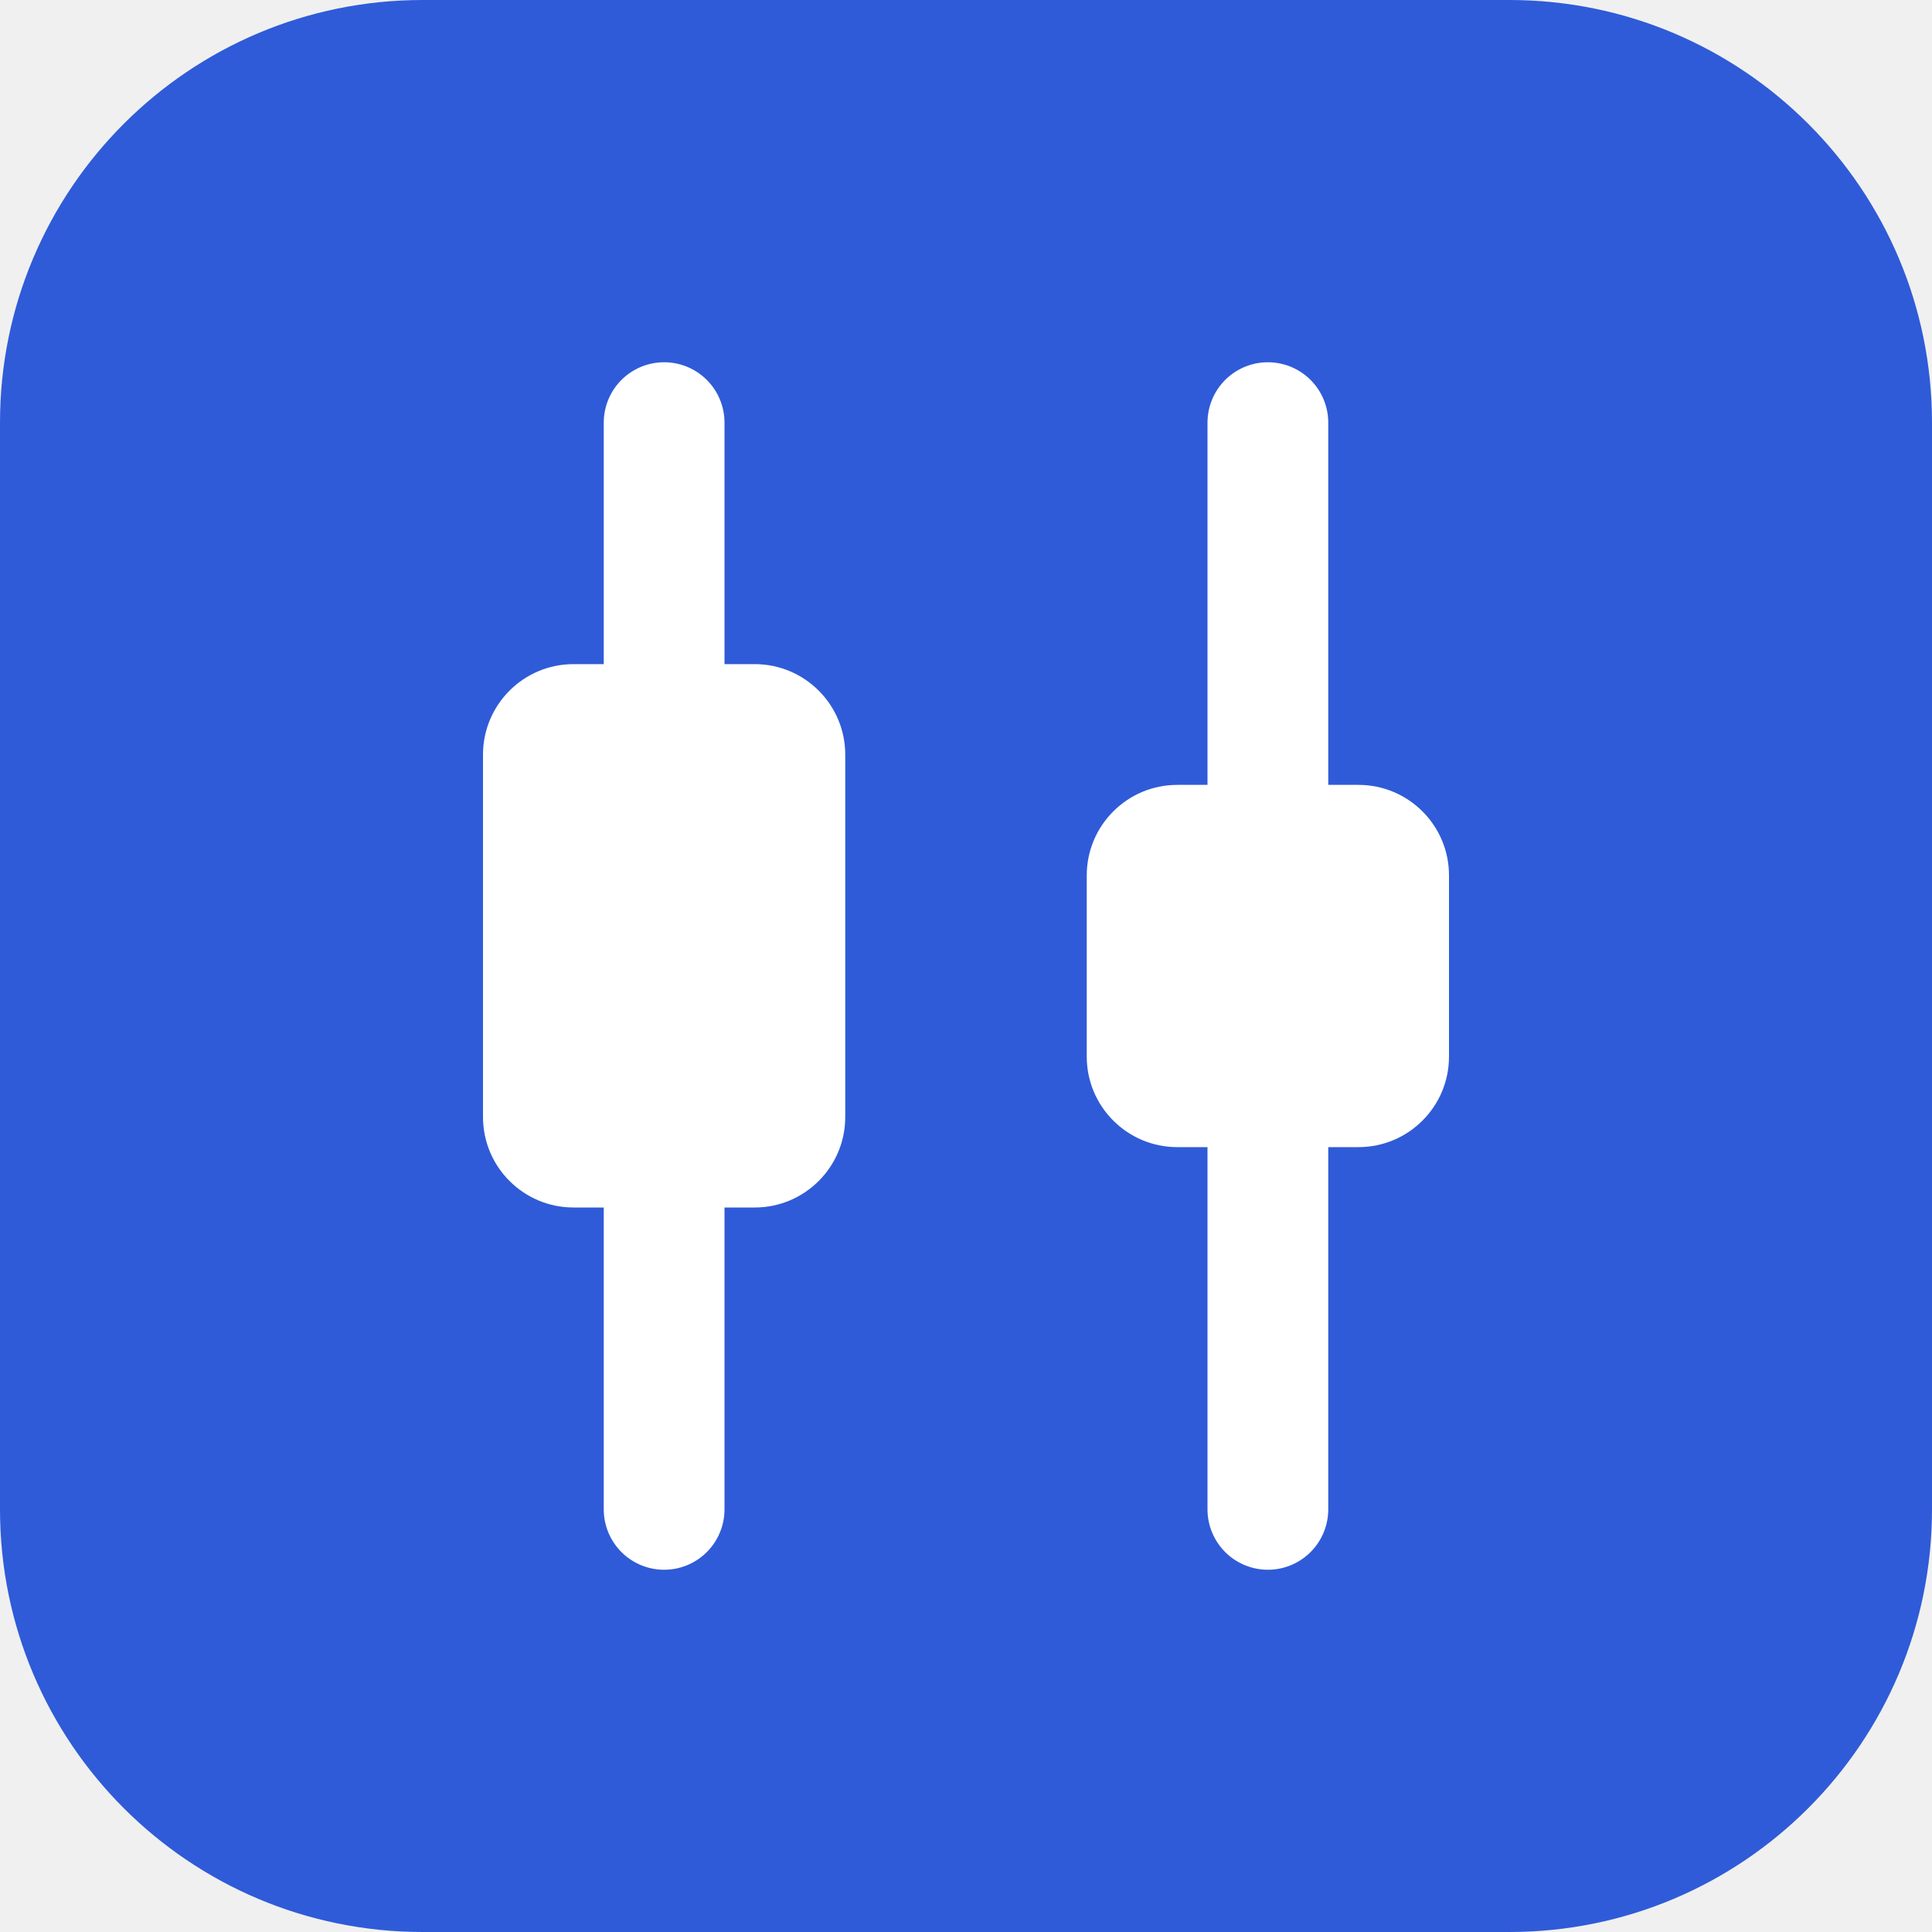
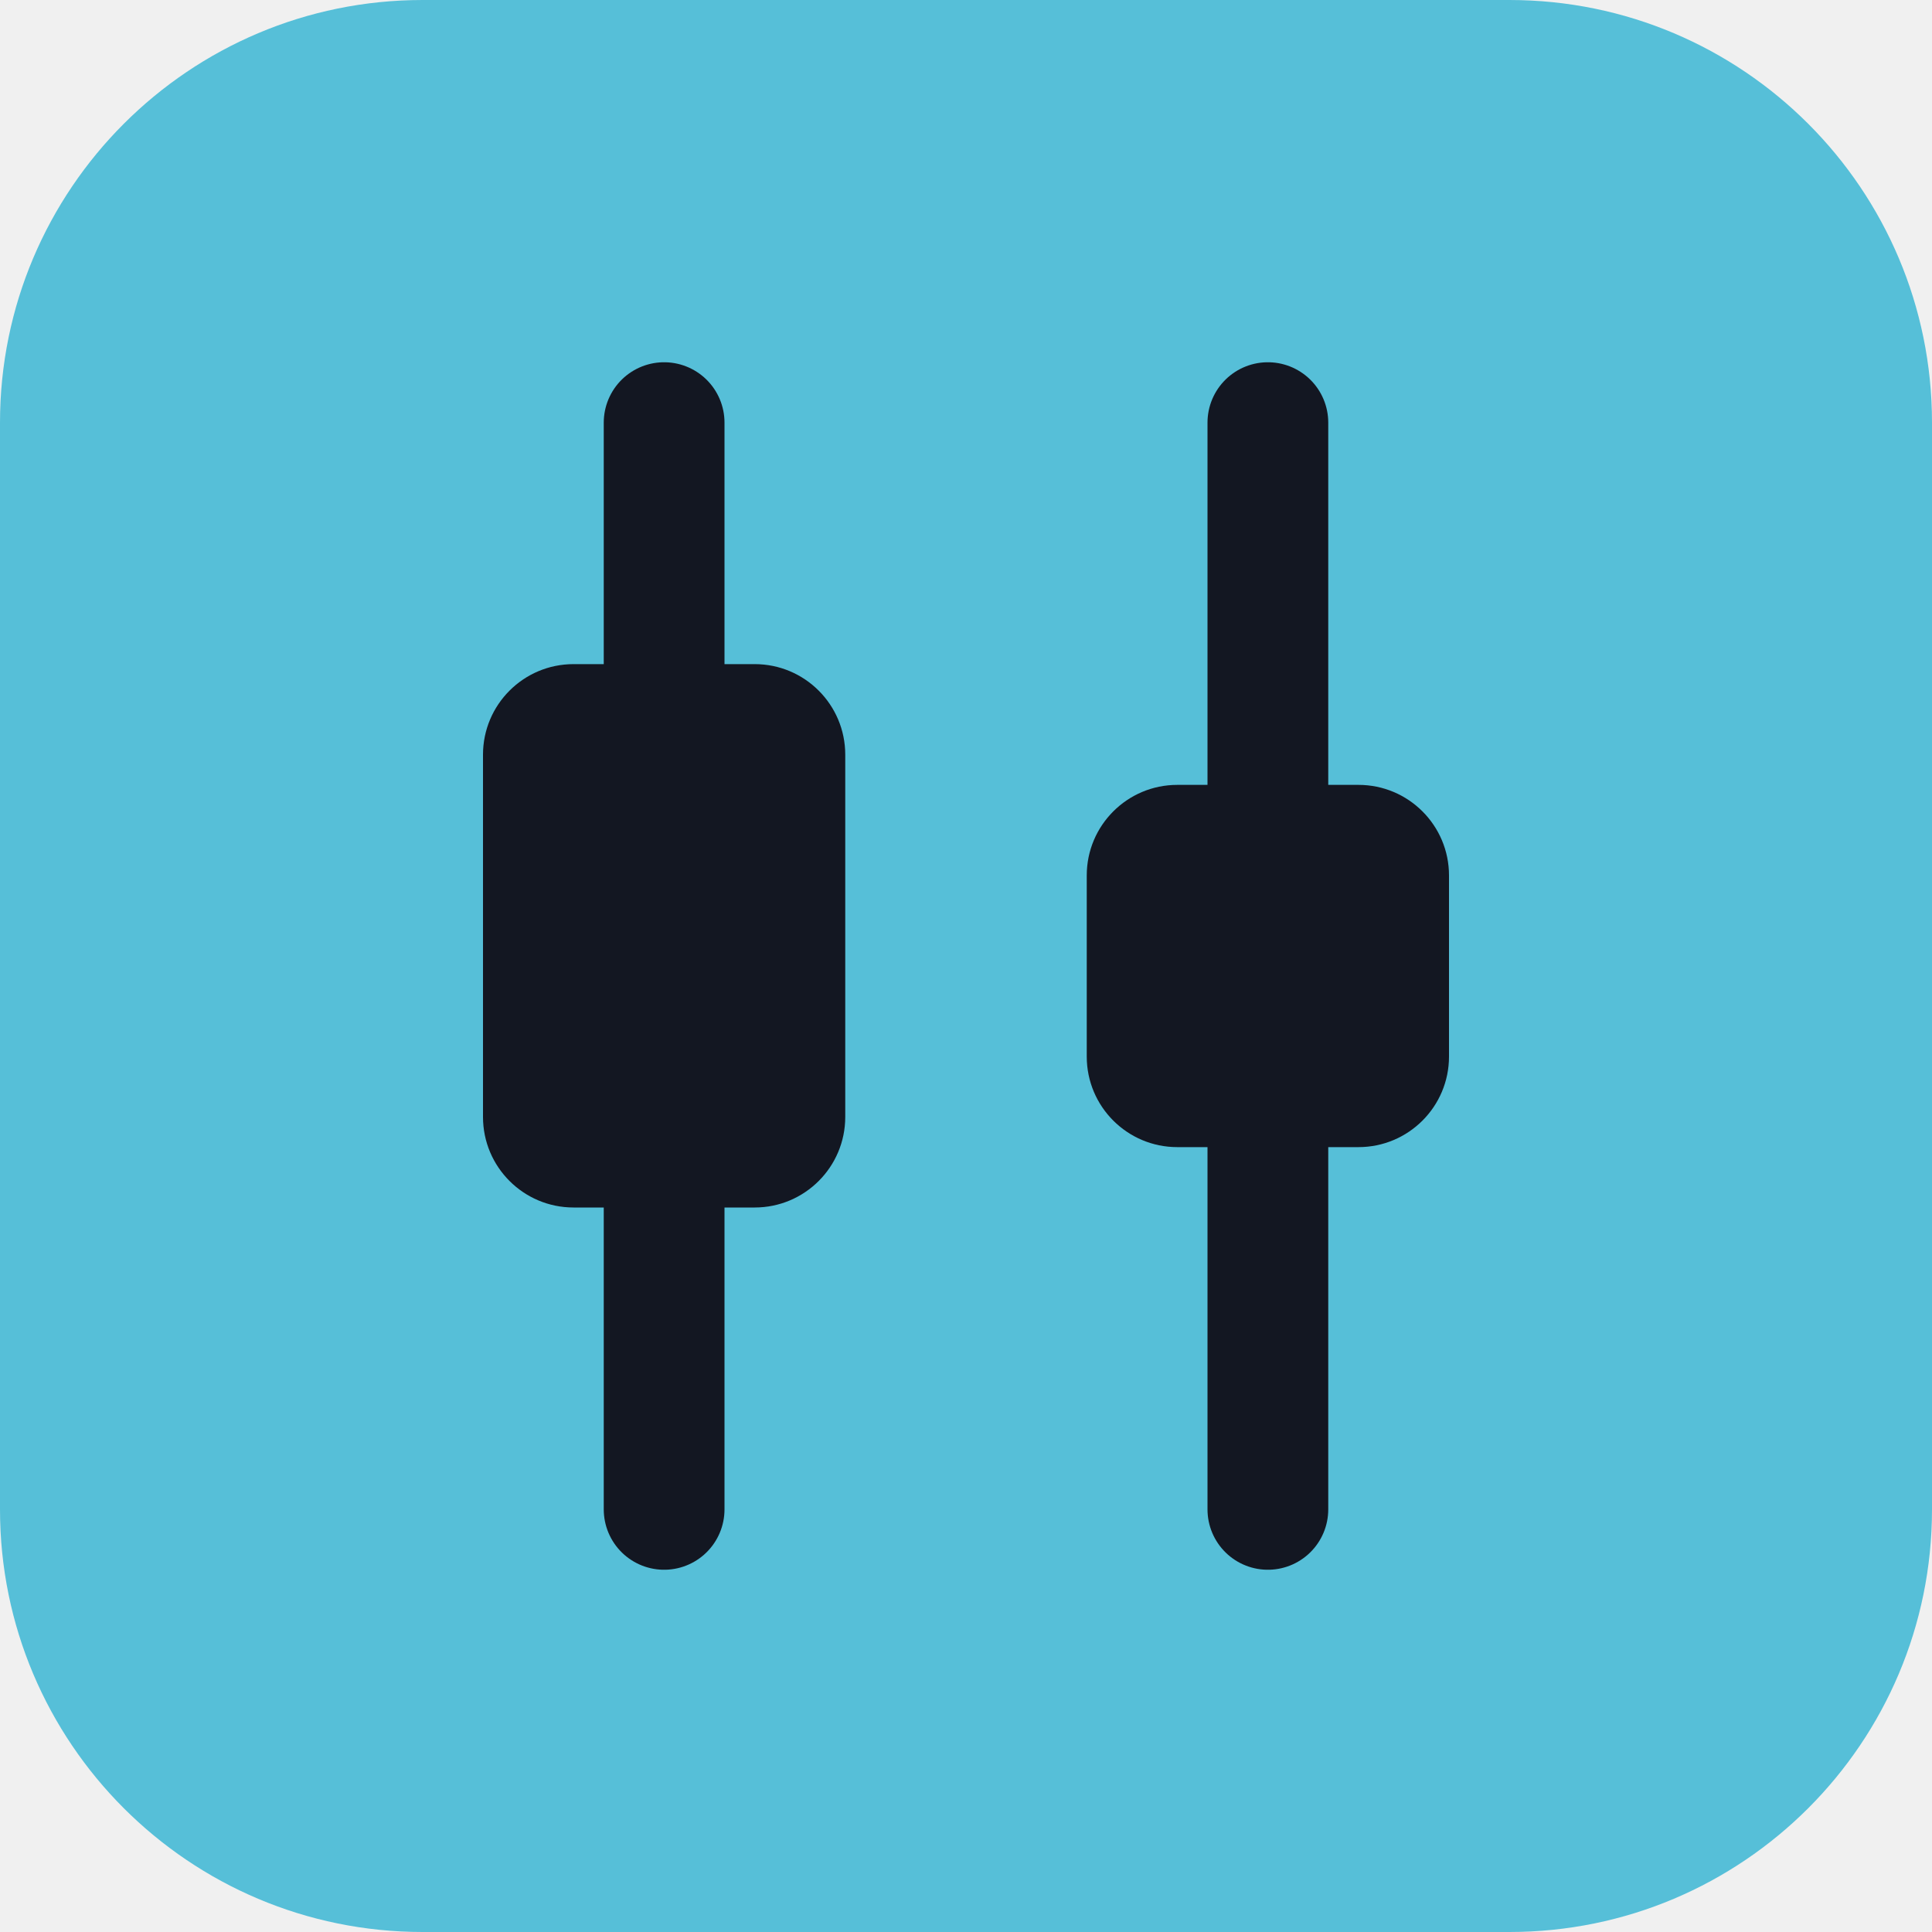
<svg xmlns="http://www.w3.org/2000/svg" viewBox="0 0 32 32" fill="none">
-   <rect width="32" height="32" rx="7" fill="#2F5BD8" />
-   <path d="M11 7v18M21 7v18" stroke="#fff" stroke-width="2" stroke-linecap="round" />
-   <rect x="8" y="11" width="6" height="9" rx="1.5" fill="#fff" />
-   <rect x="18" y="13" width="6" height="6" rx="1.5" fill="#fff" />
+   <rect width="32" height="32" rx="7" fill="#56BFD8" />
+   <path d="M11 7v18M21 7v18" stroke="#131722" stroke-width="2" stroke-linecap="round" />
+   <rect x="8" y="11" width="6" height="9" rx="1.5" fill="#131722" />
+   <rect x="18" y="13" width="6" height="6" rx="1.5" fill="#131722" />
</svg>
